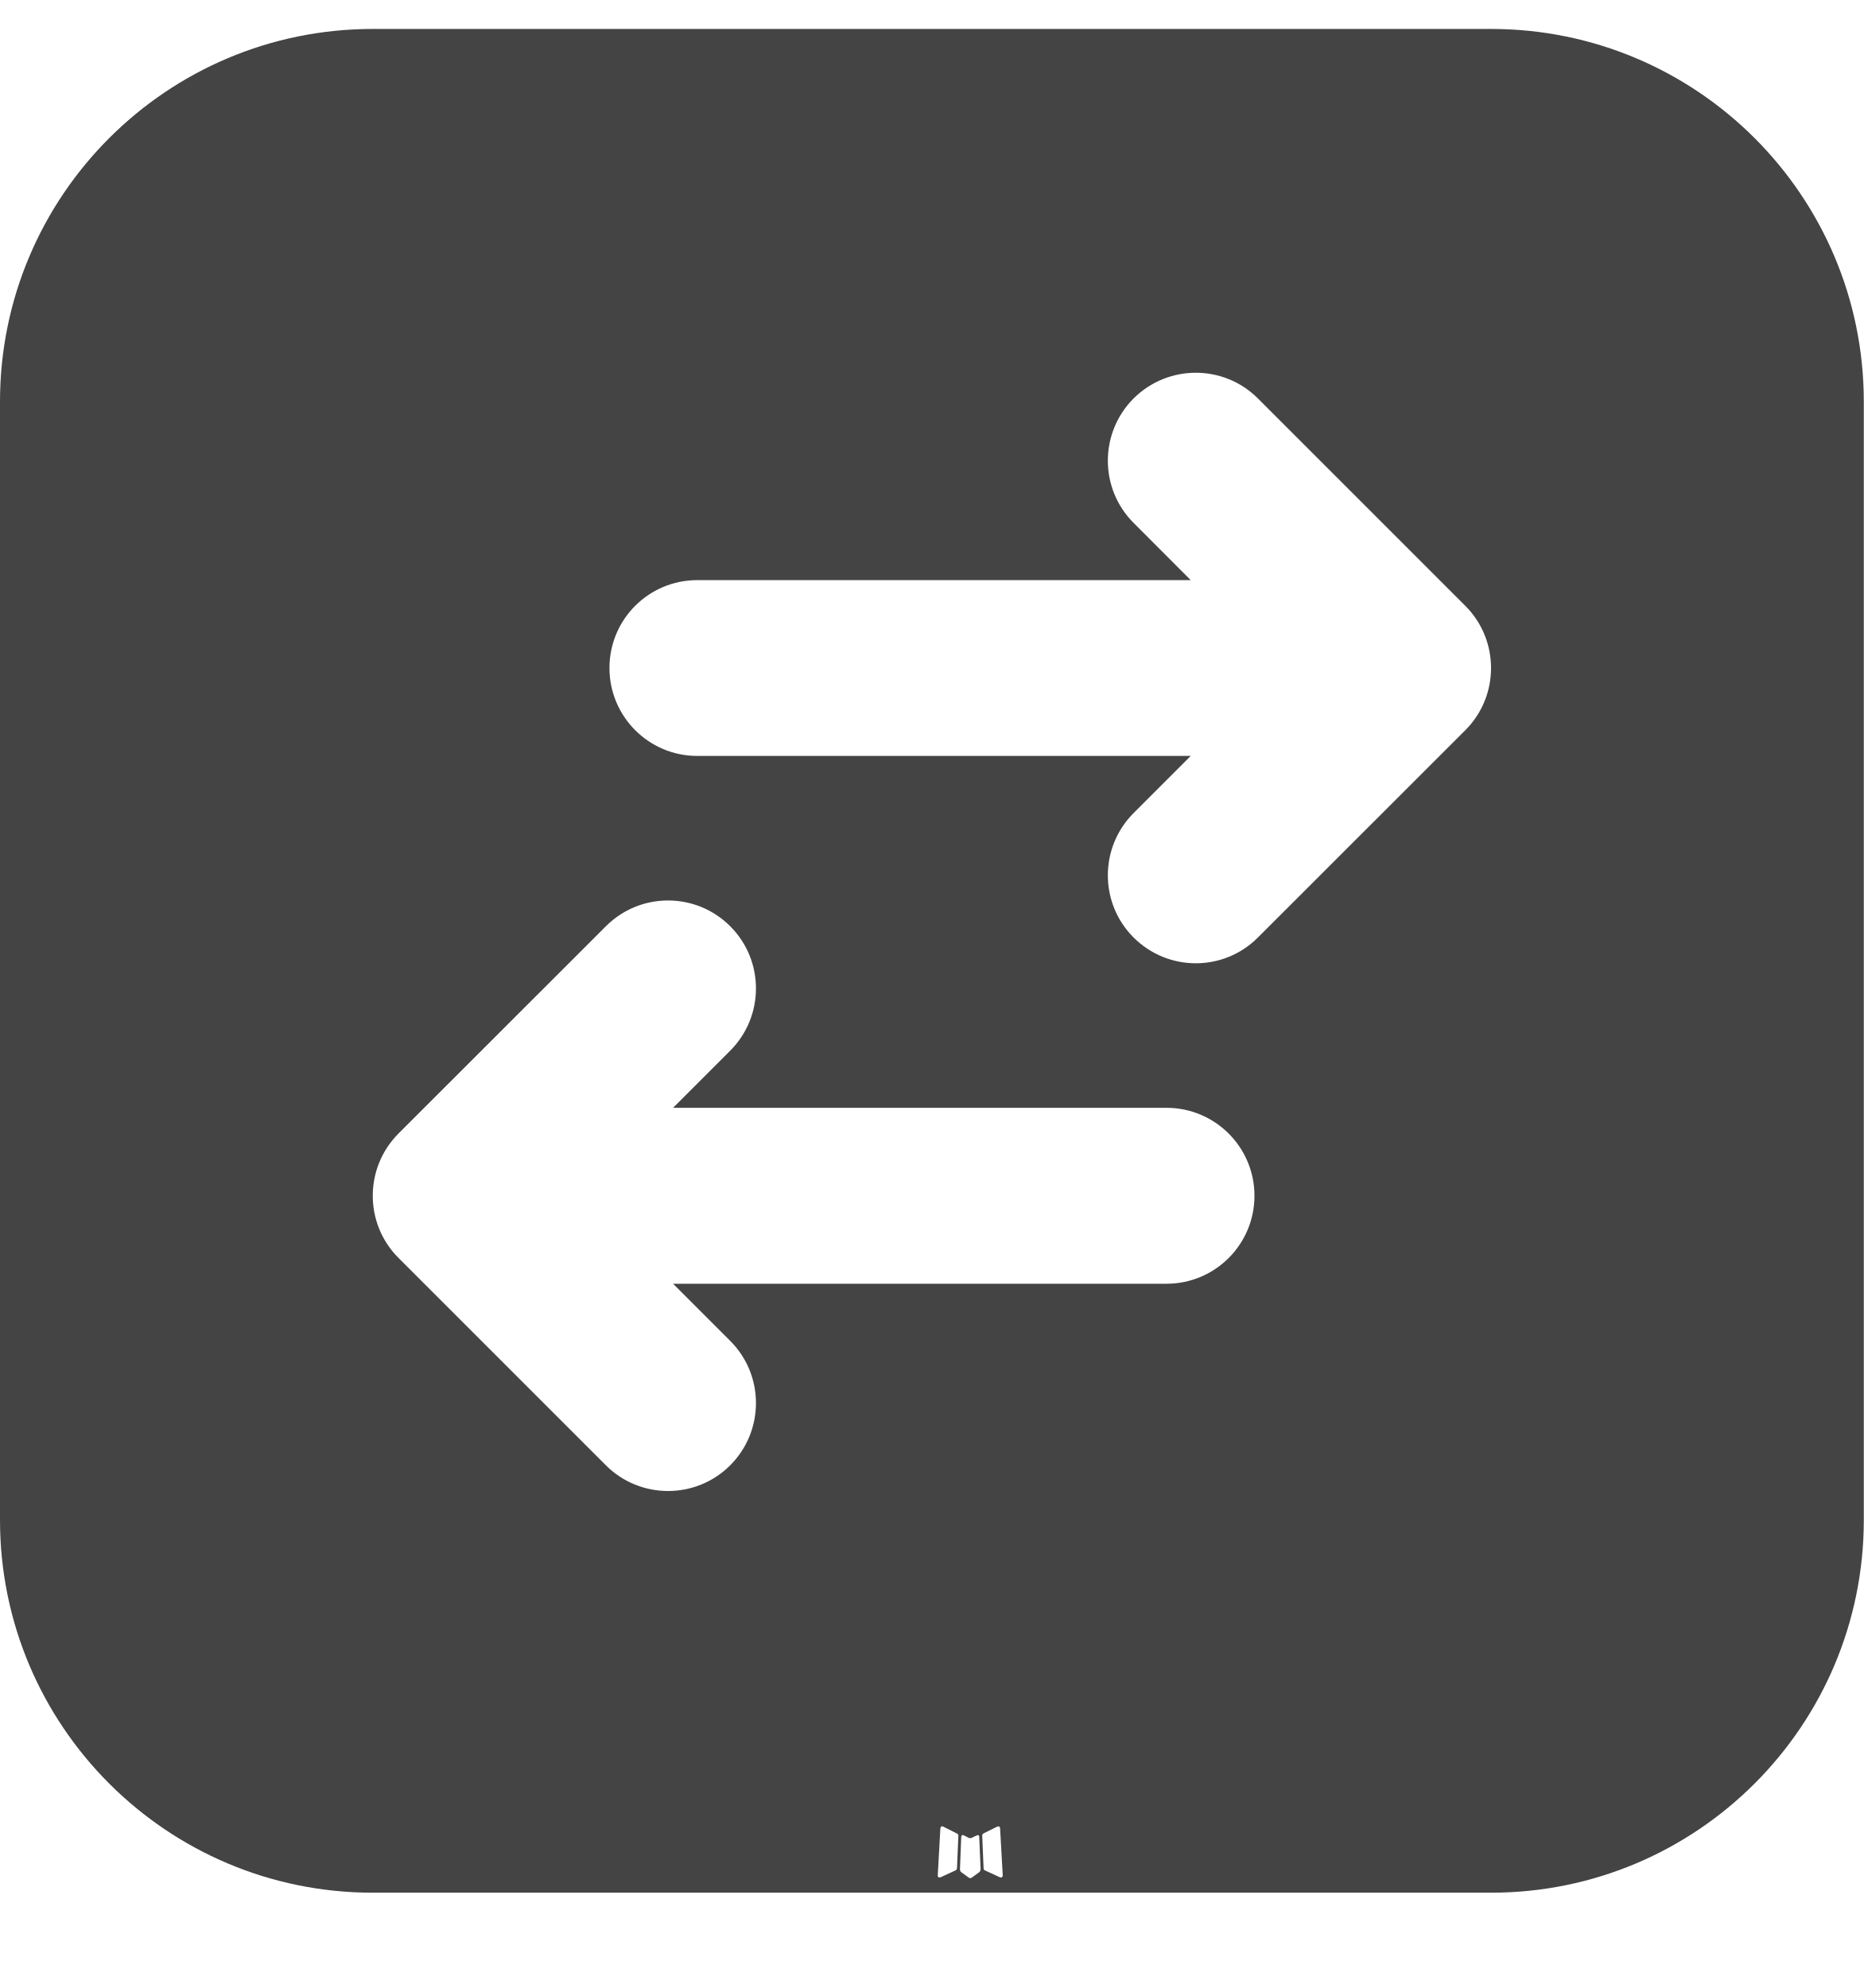
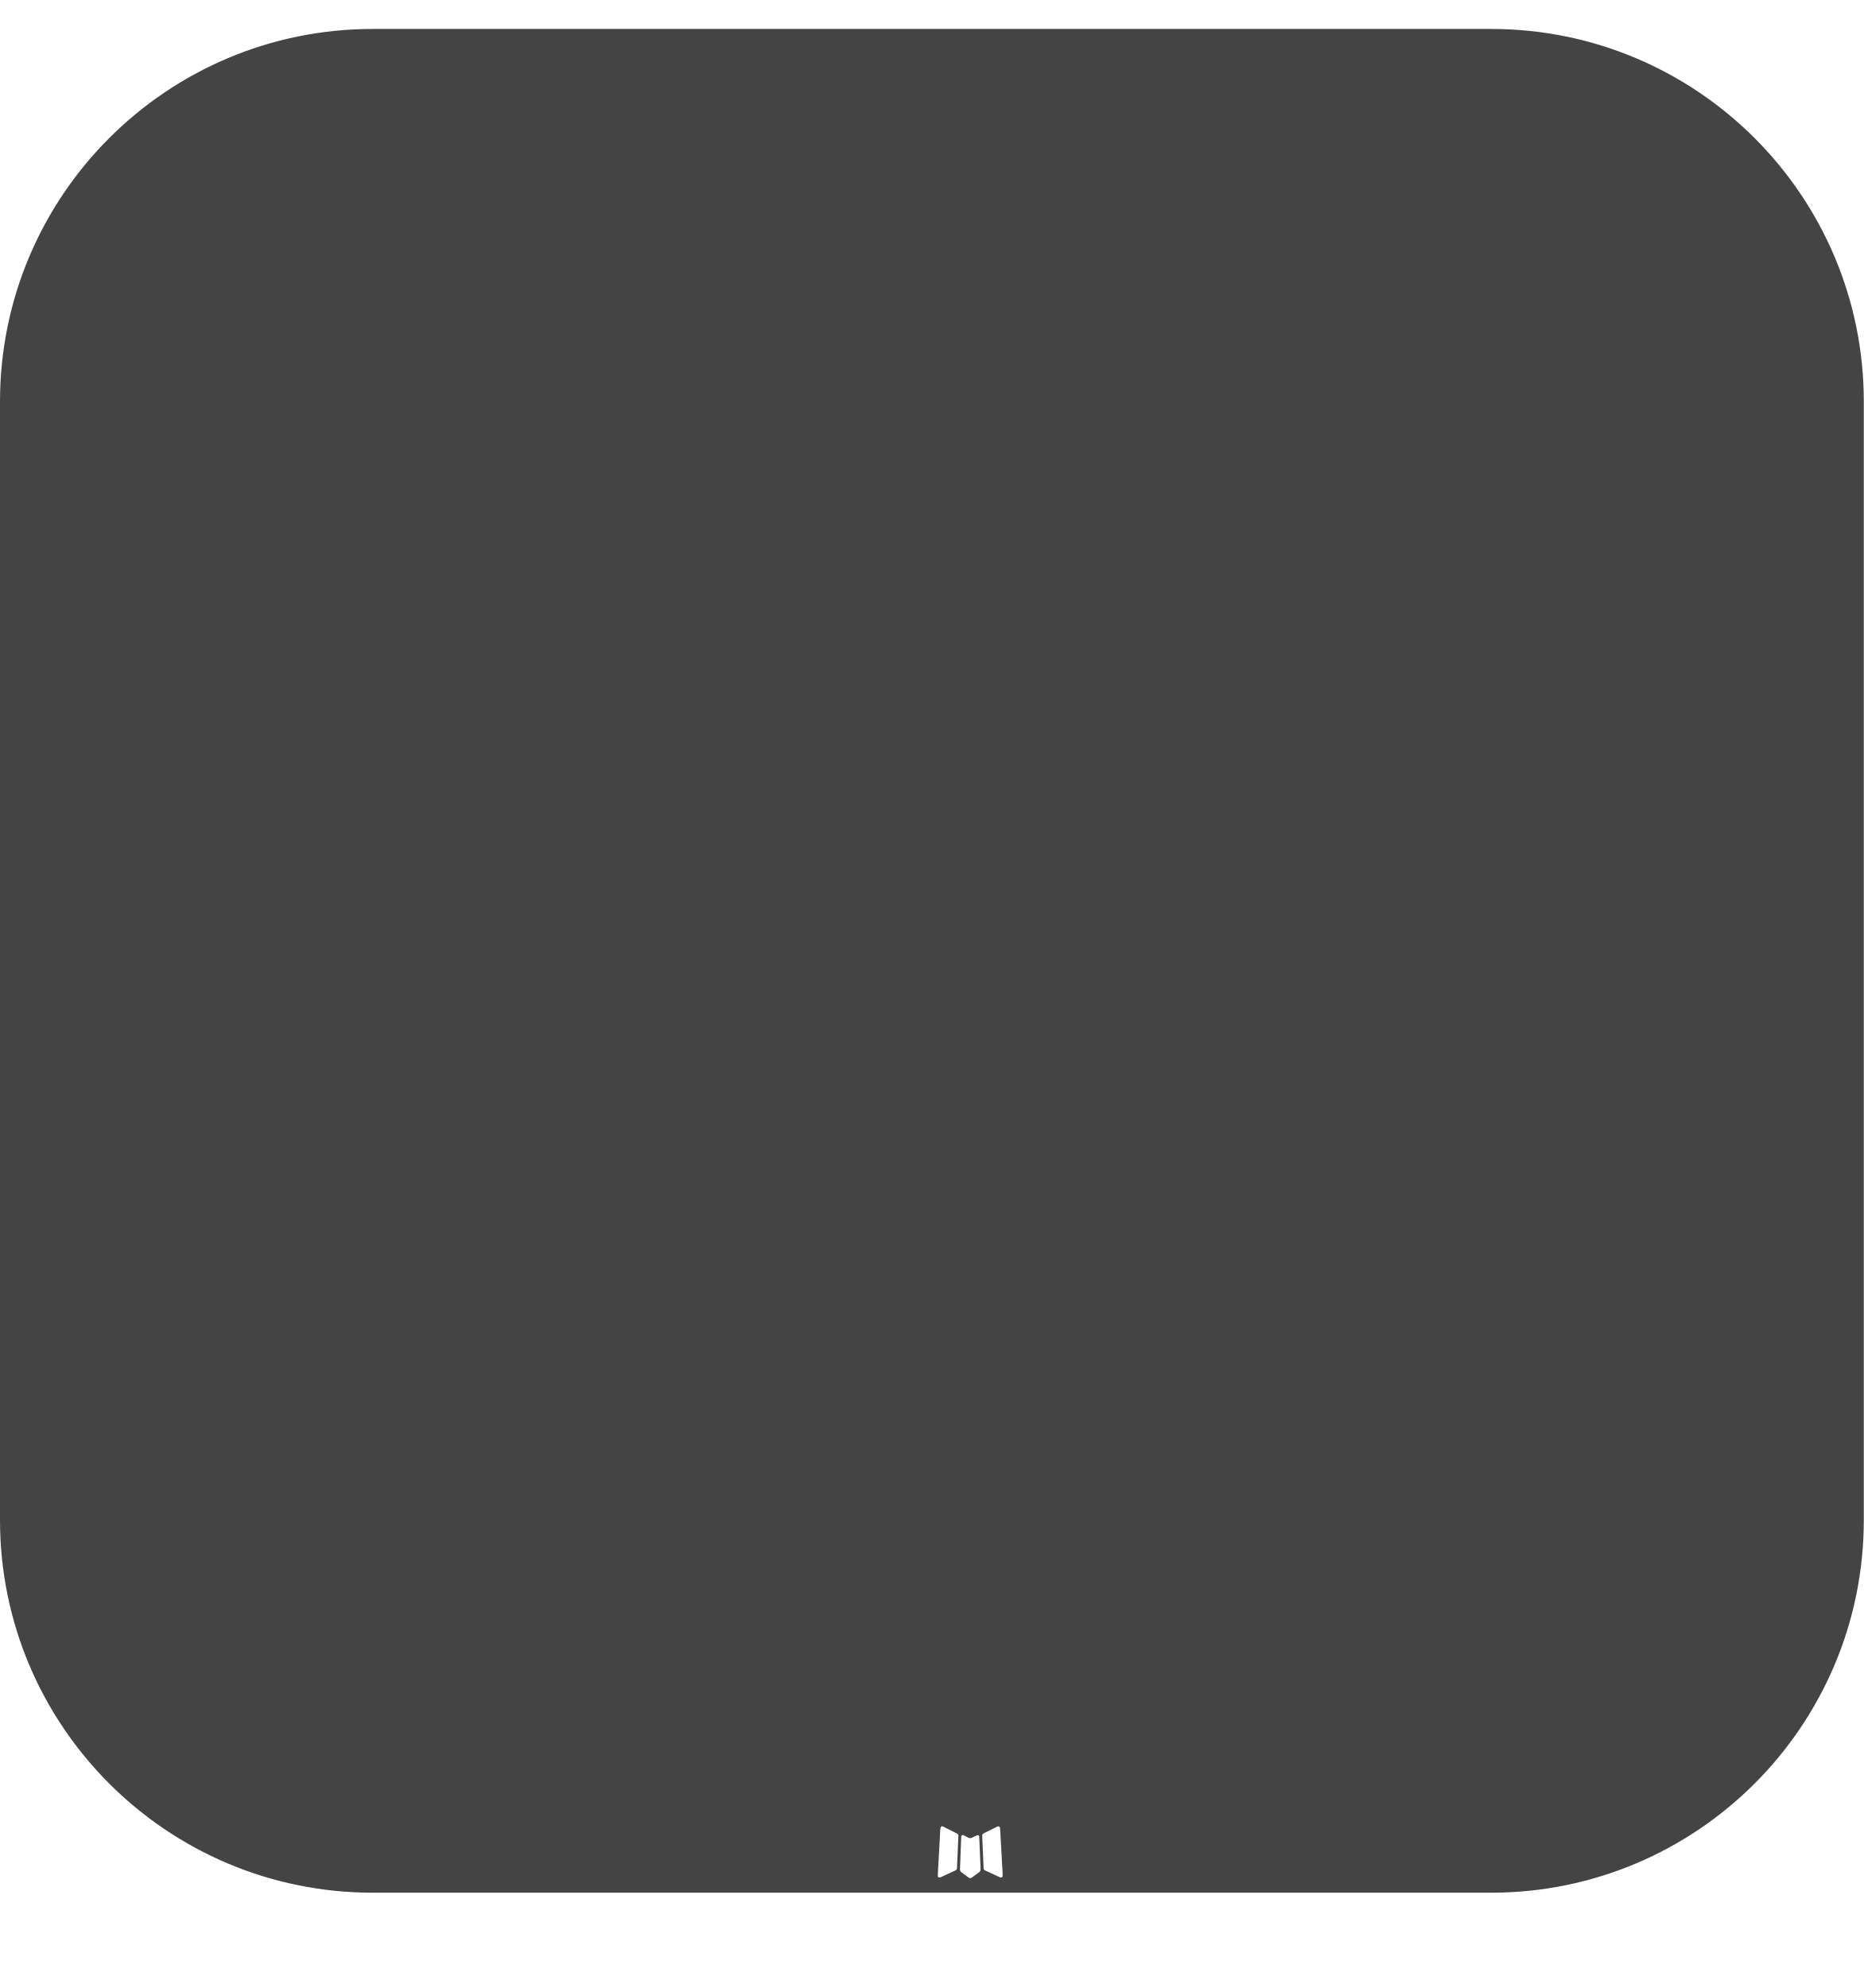
<svg xmlns="http://www.w3.org/2000/svg" width="15" height="16" viewBox="0 0 15 16" fill="none">
-   <path fill-rule="evenodd" clip-rule="evenodd" d="M15 3.233C15 1.576 13.657 0.233 12 0.233H3C1.343 0.233 0 1.576 0 3.233V12.233C0 13.89 1.343 15.233 3 15.233H12C13.657 15.233 15 13.89 15 12.233V3.233ZM7.872 14.77C7.873 14.77 7.874 14.77 7.874 14.77C7.876 14.771 7.878 14.773 7.879 14.776C7.881 14.778 7.881 14.782 7.881 14.785L7.892 15.044C7.892 15.046 7.891 15.049 7.891 15.051C7.89 15.055 7.888 15.06 7.885 15.063L7.885 15.064C7.883 15.066 7.88 15.069 7.878 15.07L7.819 15.113C7.818 15.114 7.816 15.114 7.814 15.115C7.811 15.116 7.808 15.116 7.805 15.115L7.804 15.115C7.801 15.114 7.799 15.113 7.797 15.112L7.738 15.069C7.736 15.068 7.735 15.067 7.733 15.065C7.73 15.062 7.728 15.058 7.727 15.053L7.727 15.052C7.726 15.05 7.726 15.049 7.726 15.047C7.726 15.045 7.726 15.044 7.726 15.043L7.736 14.784C7.736 14.781 7.737 14.779 7.738 14.777C7.738 14.775 7.74 14.772 7.742 14.771C7.744 14.77 7.746 14.769 7.749 14.769C7.752 14.769 7.755 14.771 7.758 14.772L7.795 14.791C7.797 14.792 7.799 14.793 7.801 14.793C7.805 14.794 7.81 14.794 7.814 14.793L7.815 14.793C7.818 14.793 7.821 14.792 7.823 14.79L7.861 14.772C7.863 14.771 7.865 14.77 7.867 14.77C7.869 14.769 7.87 14.769 7.872 14.77ZM8.032 14.699C8.035 14.699 8.038 14.699 8.041 14.7C8.043 14.702 8.045 14.704 8.047 14.707C8.048 14.71 8.049 14.714 8.049 14.718L8.07 15.092C8.07 15.095 8.069 15.098 8.069 15.1C8.068 15.103 8.067 15.106 8.064 15.108C8.06 15.111 8.055 15.112 8.05 15.11L7.926 15.053C7.925 15.052 7.923 15.052 7.922 15.05C7.92 15.049 7.918 15.046 7.917 15.043L7.917 15.043C7.916 15.041 7.916 15.039 7.916 15.036L7.905 14.774C7.905 14.773 7.905 14.772 7.905 14.771C7.905 14.77 7.905 14.77 7.905 14.769C7.906 14.766 7.907 14.763 7.91 14.761L7.91 14.76C7.912 14.758 7.913 14.757 7.915 14.756L8.024 14.702C8.027 14.701 8.029 14.7 8.032 14.699ZM7.576 14.7C7.58 14.698 7.585 14.698 7.589 14.7L7.702 14.757C7.704 14.757 7.705 14.758 7.707 14.759C7.709 14.762 7.711 14.765 7.712 14.768C7.713 14.77 7.713 14.772 7.713 14.774L7.702 15.037C7.702 15.038 7.702 15.039 7.701 15.04C7.701 15.04 7.701 15.041 7.701 15.042C7.7 15.045 7.698 15.048 7.695 15.05C7.694 15.051 7.692 15.052 7.691 15.053L7.572 15.108C7.569 15.109 7.566 15.11 7.563 15.11C7.56 15.111 7.556 15.111 7.553 15.109C7.55 15.106 7.547 15.101 7.547 15.096L7.568 14.717C7.569 14.714 7.569 14.71 7.57 14.708C7.572 14.705 7.573 14.702 7.576 14.7ZM9.388 10.332C9.779 10.332 10.096 10.015 10.096 9.624C10.096 9.233 9.779 8.916 9.388 8.916L5.417 8.916L5.877 8.456C6.153 8.179 6.153 7.731 5.877 7.455C5.601 7.178 5.152 7.178 4.876 7.455L3.207 9.123C2.931 9.4 2.931 9.848 3.207 10.124L4.876 11.793C5.152 12.069 5.601 12.069 5.877 11.793C6.153 11.516 6.153 11.068 5.877 10.792L5.417 10.332H9.388ZM10.124 7.545L11.793 5.877C12.069 5.601 12.069 5.152 11.793 4.876L10.124 3.207C9.848 2.931 9.4 2.931 9.123 3.207C8.847 3.484 8.847 3.932 9.123 4.208L9.583 4.669H5.612C5.221 4.669 4.905 4.985 4.905 5.376C4.905 5.767 5.221 6.084 5.612 6.084H9.583L9.123 6.544C8.847 6.821 8.847 7.269 9.123 7.545C9.4 7.822 9.848 7.822 10.124 7.545Z" fill="#444444" />
+   <path fillRule="evenodd" clipRule="evenodd" d="M15 3.233C15 1.576 13.657 0.233 12 0.233H3C1.343 0.233 0 1.576 0 3.233V12.233C0 13.89 1.343 15.233 3 15.233H12C13.657 15.233 15 13.89 15 12.233V3.233ZM7.872 14.77C7.873 14.77 7.874 14.77 7.874 14.77C7.876 14.771 7.878 14.773 7.879 14.776C7.881 14.778 7.881 14.782 7.881 14.785L7.892 15.044C7.892 15.046 7.891 15.049 7.891 15.051C7.89 15.055 7.888 15.06 7.885 15.063L7.885 15.064C7.883 15.066 7.88 15.069 7.878 15.07L7.819 15.113C7.818 15.114 7.816 15.114 7.814 15.115C7.811 15.116 7.808 15.116 7.805 15.115L7.804 15.115C7.801 15.114 7.799 15.113 7.797 15.112L7.738 15.069C7.736 15.068 7.735 15.067 7.733 15.065C7.73 15.062 7.728 15.058 7.727 15.053L7.727 15.052C7.726 15.05 7.726 15.049 7.726 15.047C7.726 15.045 7.726 15.044 7.726 15.043L7.736 14.784C7.736 14.781 7.737 14.779 7.738 14.777C7.738 14.775 7.74 14.772 7.742 14.771C7.744 14.77 7.746 14.769 7.749 14.769C7.752 14.769 7.755 14.771 7.758 14.772L7.795 14.791C7.797 14.792 7.799 14.793 7.801 14.793C7.805 14.794 7.81 14.794 7.814 14.793L7.815 14.793C7.818 14.793 7.821 14.792 7.823 14.79L7.861 14.772C7.863 14.771 7.865 14.77 7.867 14.77C7.869 14.769 7.87 14.769 7.872 14.77ZM8.032 14.699C8.035 14.699 8.038 14.699 8.041 14.7C8.043 14.702 8.045 14.704 8.047 14.707C8.048 14.71 8.049 14.714 8.049 14.718L8.07 15.092C8.07 15.095 8.069 15.098 8.069 15.1C8.068 15.103 8.067 15.106 8.064 15.108C8.06 15.111 8.055 15.112 8.05 15.11L7.926 15.053C7.925 15.052 7.923 15.052 7.922 15.05C7.92 15.049 7.918 15.046 7.917 15.043L7.917 15.043C7.916 15.041 7.916 15.039 7.916 15.036L7.905 14.774C7.905 14.773 7.905 14.772 7.905 14.771C7.905 14.77 7.905 14.77 7.905 14.769C7.906 14.766 7.907 14.763 7.91 14.761L7.91 14.76C7.912 14.758 7.913 14.757 7.915 14.756L8.024 14.702C8.027 14.701 8.029 14.7 8.032 14.699ZM7.576 14.7C7.58 14.698 7.585 14.698 7.589 14.7L7.702 14.757C7.704 14.757 7.705 14.758 7.707 14.759C7.709 14.762 7.711 14.765 7.712 14.768C7.713 14.77 7.713 14.772 7.713 14.774L7.702 15.037C7.702 15.038 7.702 15.039 7.701 15.04C7.701 15.04 7.701 15.041 7.701 15.042C7.7 15.045 7.698 15.048 7.695 15.05C7.694 15.051 7.692 15.052 7.691 15.053L7.572 15.108C7.569 15.109 7.566 15.11 7.563 15.11C7.56 15.111 7.556 15.111 7.553 15.109C7.55 15.106 7.547 15.101 7.547 15.096L7.568 14.717C7.569 14.714 7.569 14.71 7.57 14.708C7.572 14.705 7.573 14.702 7.576 14.7ZM9.388 10.332C9.779 10.332 10.096 10.015 10.096 9.624C10.096 9.233 9.779 8.916 9.388 8.916L5.417 8.916L5.877 8.456C6.153 8.179 6.153 7.731 5.877 7.455C5.601 7.178 5.152 7.178 4.876 7.455L3.207 9.123C2.931 9.4 2.931 9.848 3.207 10.124L4.876 11.793C5.152 12.069 5.601 12.069 5.877 11.793C6.153 11.516 6.153 11.068 5.877 10.792L5.417 10.332H9.388ZM10.124 7.545L11.793 5.877C12.069 5.601 12.069 5.152 11.793 4.876L10.124 3.207C9.848 2.931 9.4 2.931 9.123 3.207C8.847 3.484 8.847 3.932 9.123 4.208L9.583 4.669H5.612C5.221 4.669 4.905 4.985 4.905 5.376C4.905 5.767 5.221 6.084 5.612 6.084H9.583L9.123 6.544C8.847 6.821 8.847 7.269 9.123 7.545C9.4 7.822 9.848 7.822 10.124 7.545Z" fill="#444444" />
</svg>
